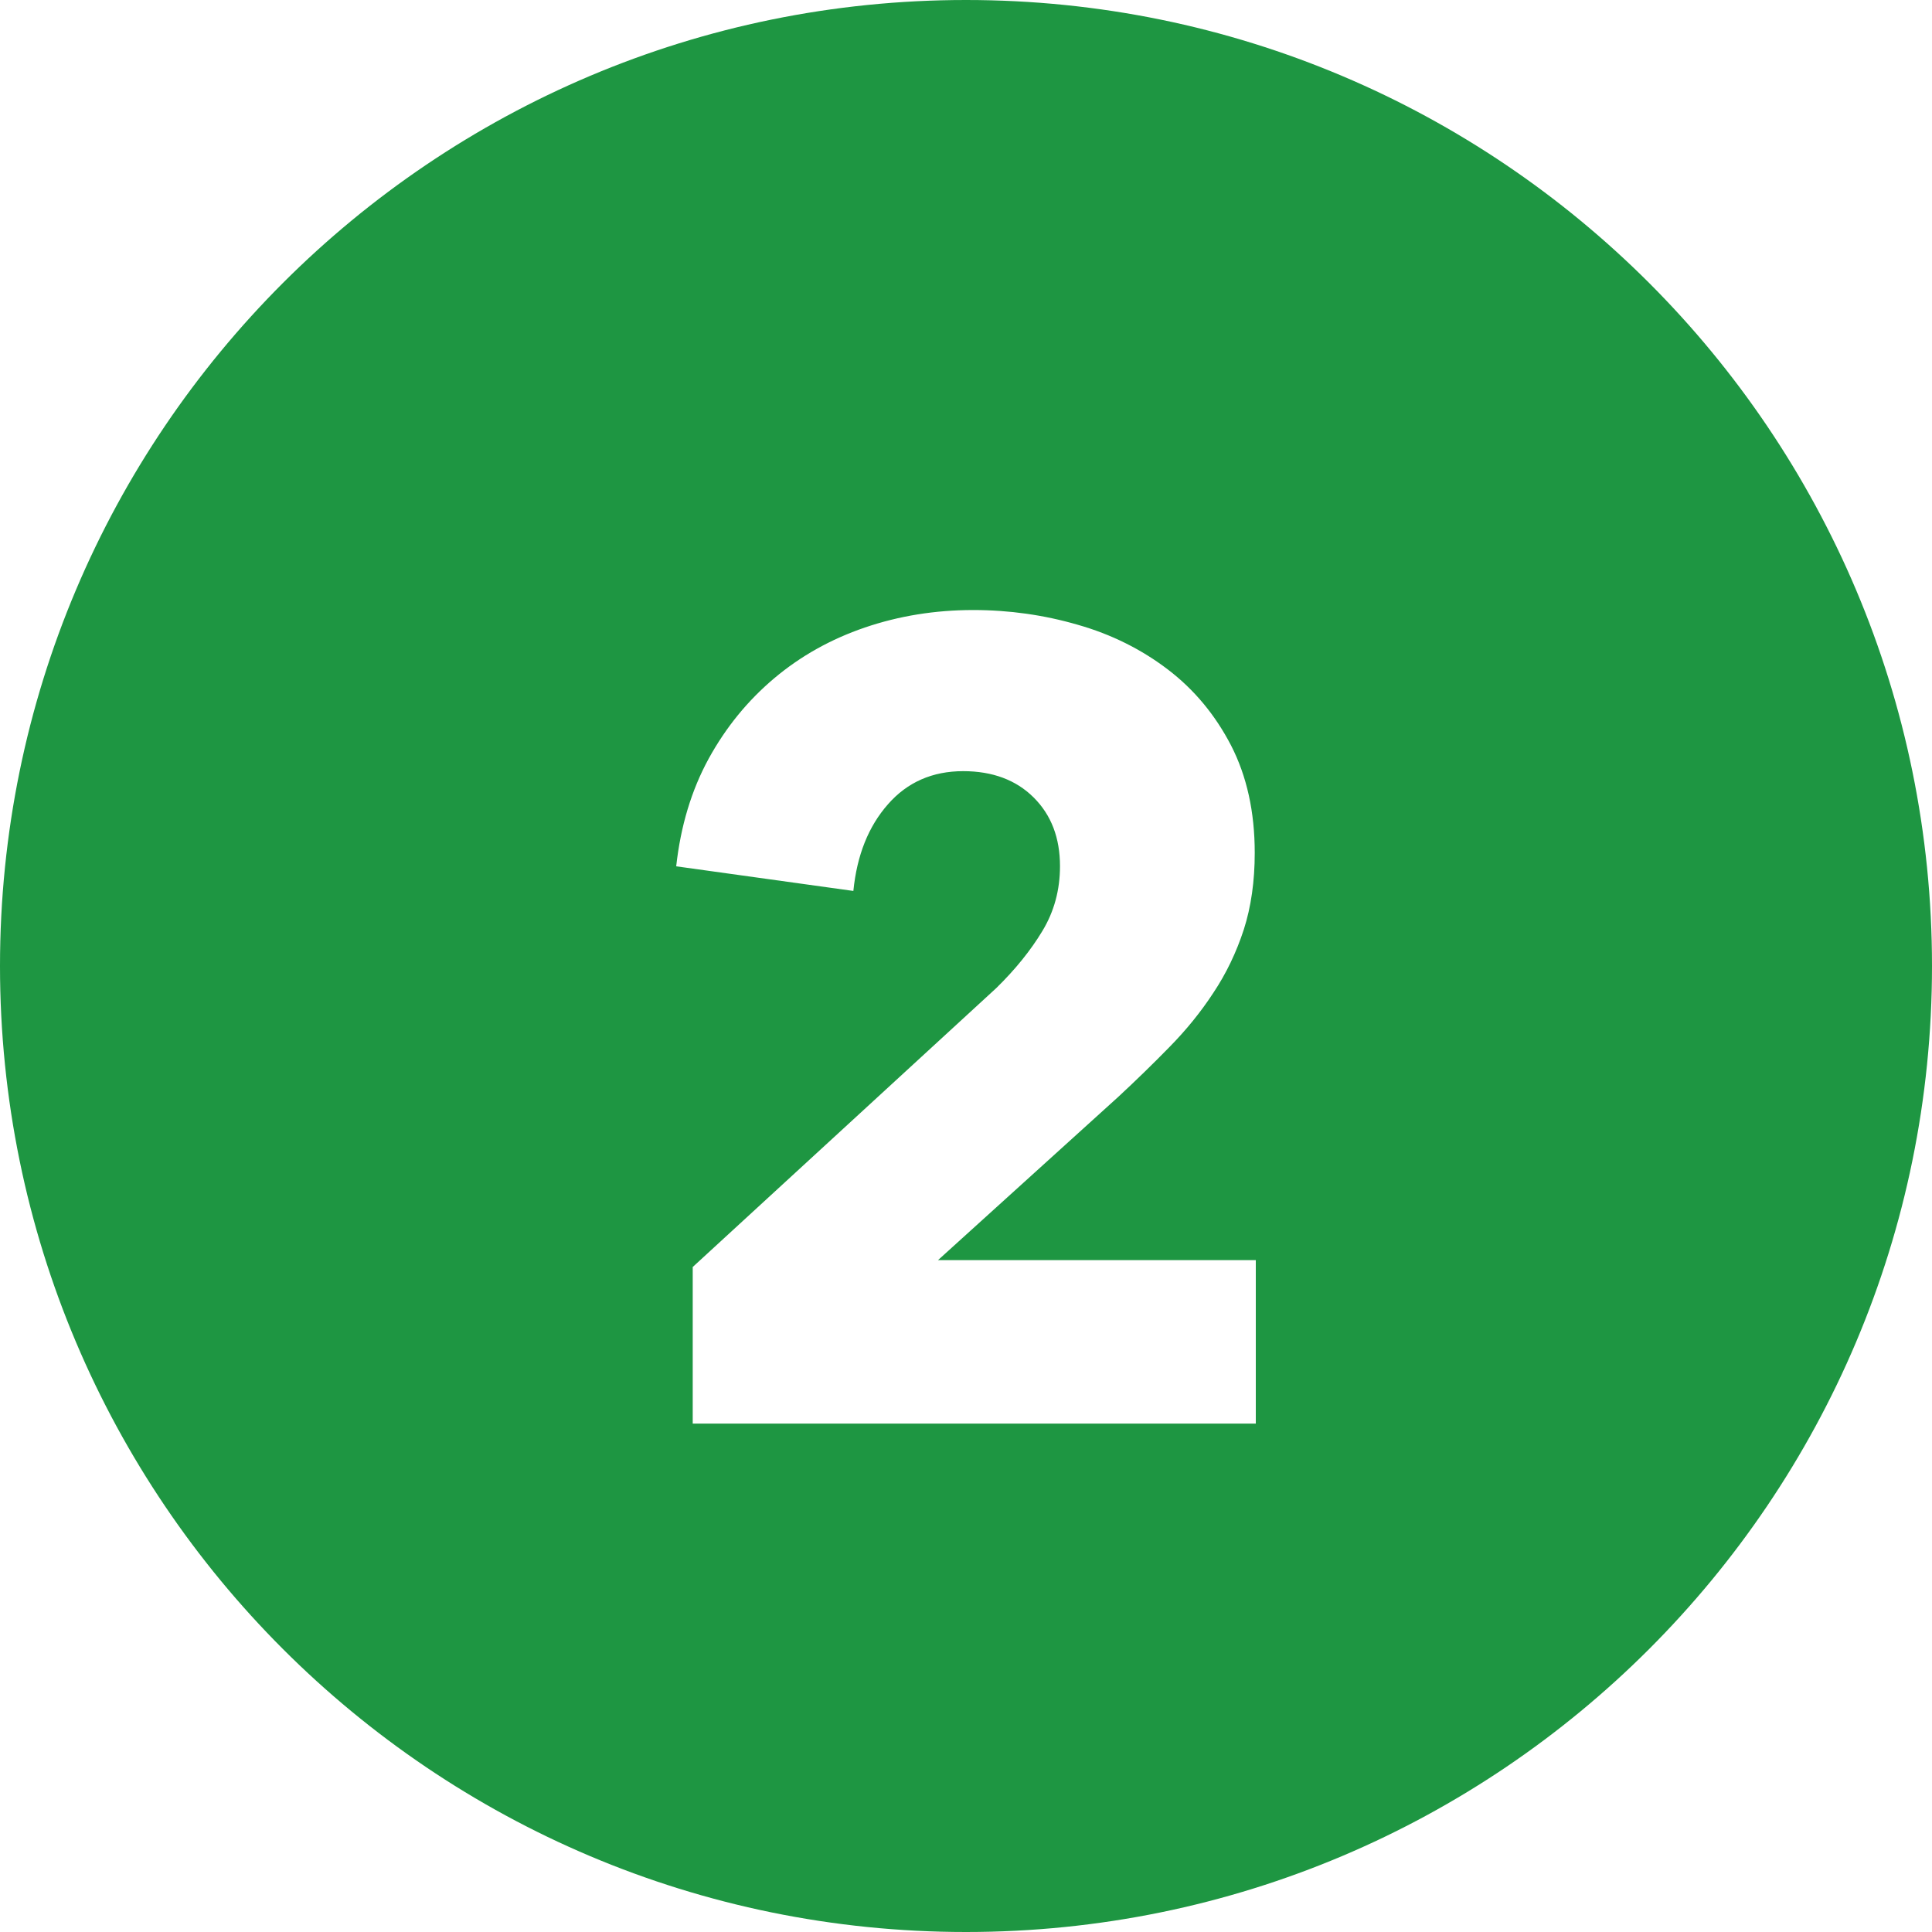
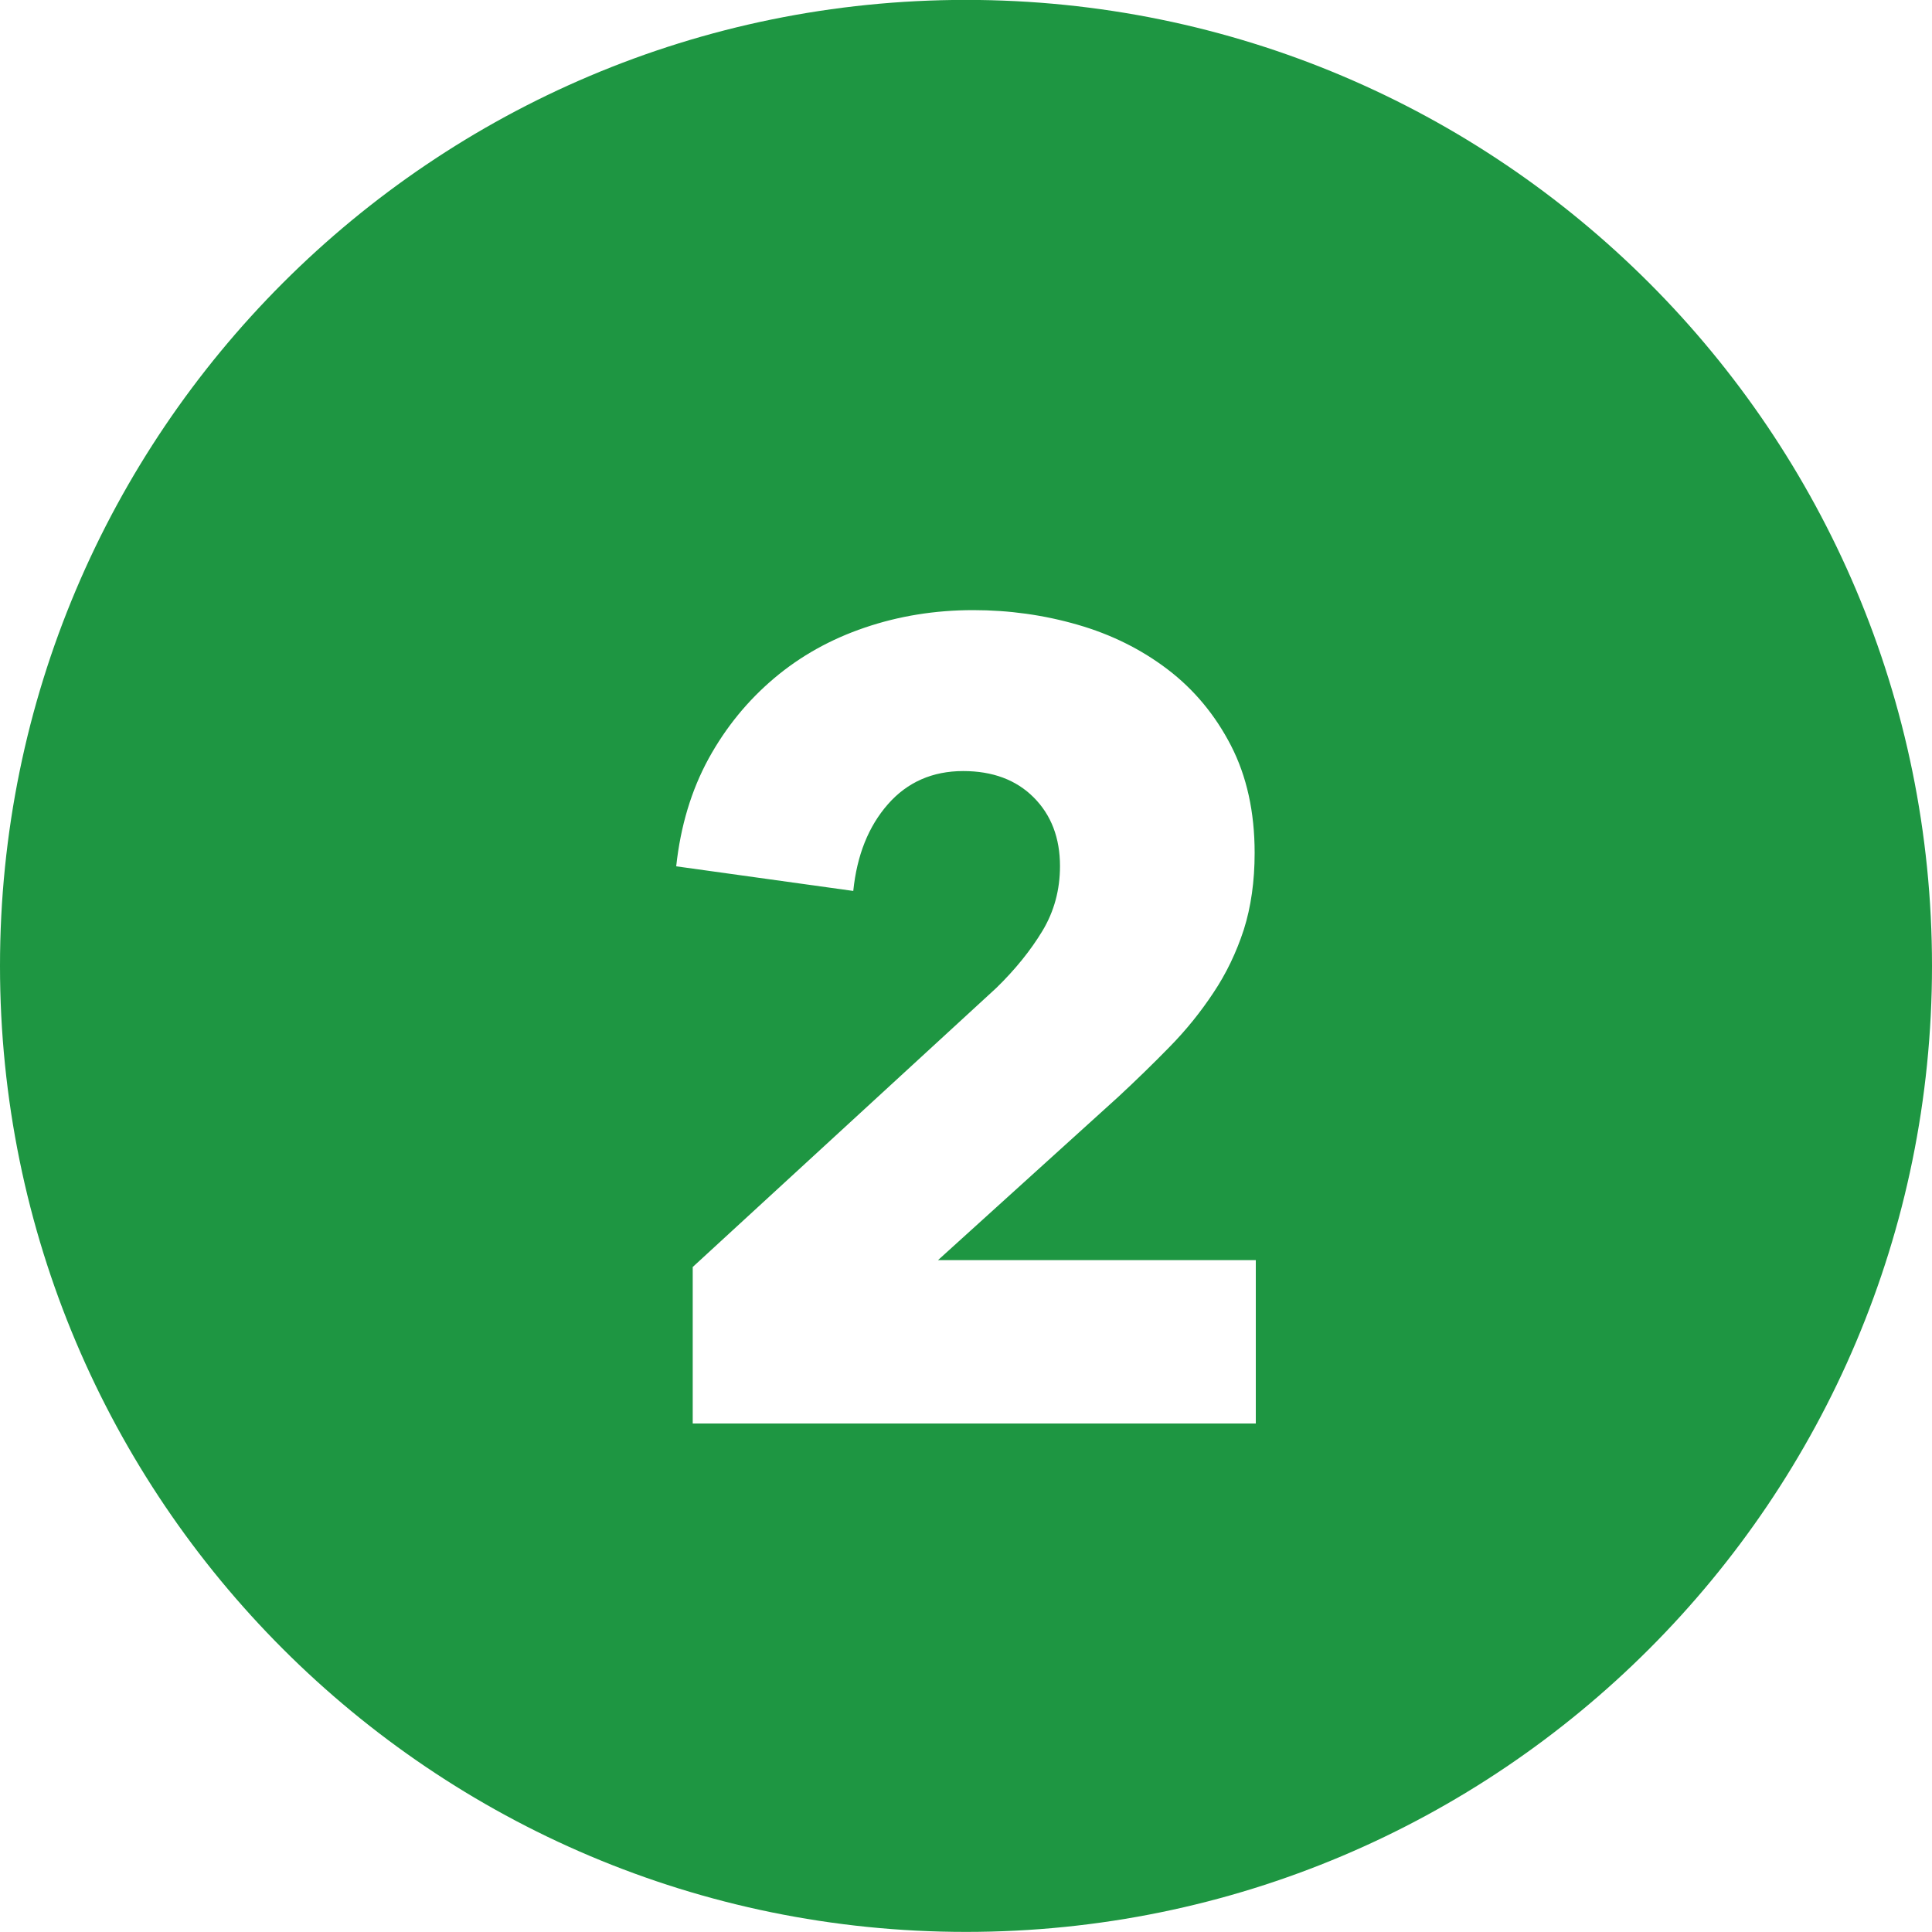
- <svg xmlns="http://www.w3.org/2000/svg" width="20px" height="20px" viewBox="0 0 20 20" version="1.1">
-   <g id="Designs---r3.0" stroke="none" stroke-width="1" fill="none" fill-rule="evenodd">
-     <g id="Design:-Results-page---3.0" transform="translate(-121, -1723)" fill="#1E9642">
-       <path d="M134,1736.045 L130.71,1736.045 L132.577,1734.354 C132.759,1734.185 132.936,1734.013 133.106,1733.839 C133.277,1733.665 133.429,1733.479 133.561,1733.277 C133.695,1733.076 133.799,1732.858 133.876,1732.622 C133.951,1732.388 133.989,1732.122 133.989,1731.829 C133.989,1731.404 133.907,1731.035 133.744,1730.717 C133.58,1730.401 133.363,1730.139 133.089,1729.93 C132.816,1729.722 132.504,1729.566 132.155,1729.467 C131.807,1729.366 131.447,1729.315 131.075,1729.315 C130.679,1729.315 130.305,1729.376 129.953,1729.496 C129.599,1729.617 129.287,1729.792 129.014,1730.022 C128.741,1730.252 128.515,1730.528 128.336,1730.854 C128.158,1731.18 128.046,1731.551 128,1731.968 L129.834,1732.223 C129.871,1731.852 129.991,1731.554 130.192,1731.326 C130.392,1731.097 130.653,1730.983 130.971,1730.983 C131.274,1730.983 131.518,1731.074 131.7,1731.255 C131.883,1731.437 131.973,1731.674 131.973,1731.967 C131.973,1732.213 131.912,1732.437 131.791,1732.637 C131.67,1732.838 131.511,1733.035 131.314,1733.228 L128.171,1736.116 L128.171,1737.737 L134,1737.737 L134,1736.045 Z M141,1733 C141,1738.523 136.524,1743 131,1743 C125.478,1743 121,1738.523 121,1733 C121,1727.477 125.478,1723 131,1723 C136.524,1723 141,1727.477 141,1733 L141,1733 Z" id="Fill-352" />
-     </g>
-   </g>
+ <svg xmlns="http://www.w3.org/2000/svg" height="20" viewBox="0 0 20 20" width="20">
+   <path d="m134 1736.045h-3.29l1.867-1.691c.182-.169.359-.341.529-.515.171-.174.322-.361.455-.562.134-.2.238-.418.315-.654.074-.234.112-.5.112-.794 0-.424-.082-.794-.245-1.111-.163-.316-.381-.579-.655-.788-.273-.208-.585-.363-.933-.463-.349-.101-.709-.151-1.081-.151-.395 0-.77.061-1.122.181-.354.12-.667.295-.939.525s-.499.506-.678.832c-.178.326-.29.697-.335 1.114l1.833.255c.038-.371.158-.669.359-.898.2-.228.461-.343.779-.343.303 0 .547.09.729.272.182.182.273.42.273.712 0 .246-.061.47-.182.671-.121.2-.28.398-.477.59l-3.143 2.889v1.62h5.829zm7-3.046c0 5.524-4.476 10-10 10-5.522 0-10-4.476-10-10 0-5.522 4.478-10 10-10 5.524 0 10 4.478 10 10z" fill="#1e9642" fill-rule="evenodd" transform="translate(-121 -1723)" />
</svg>
